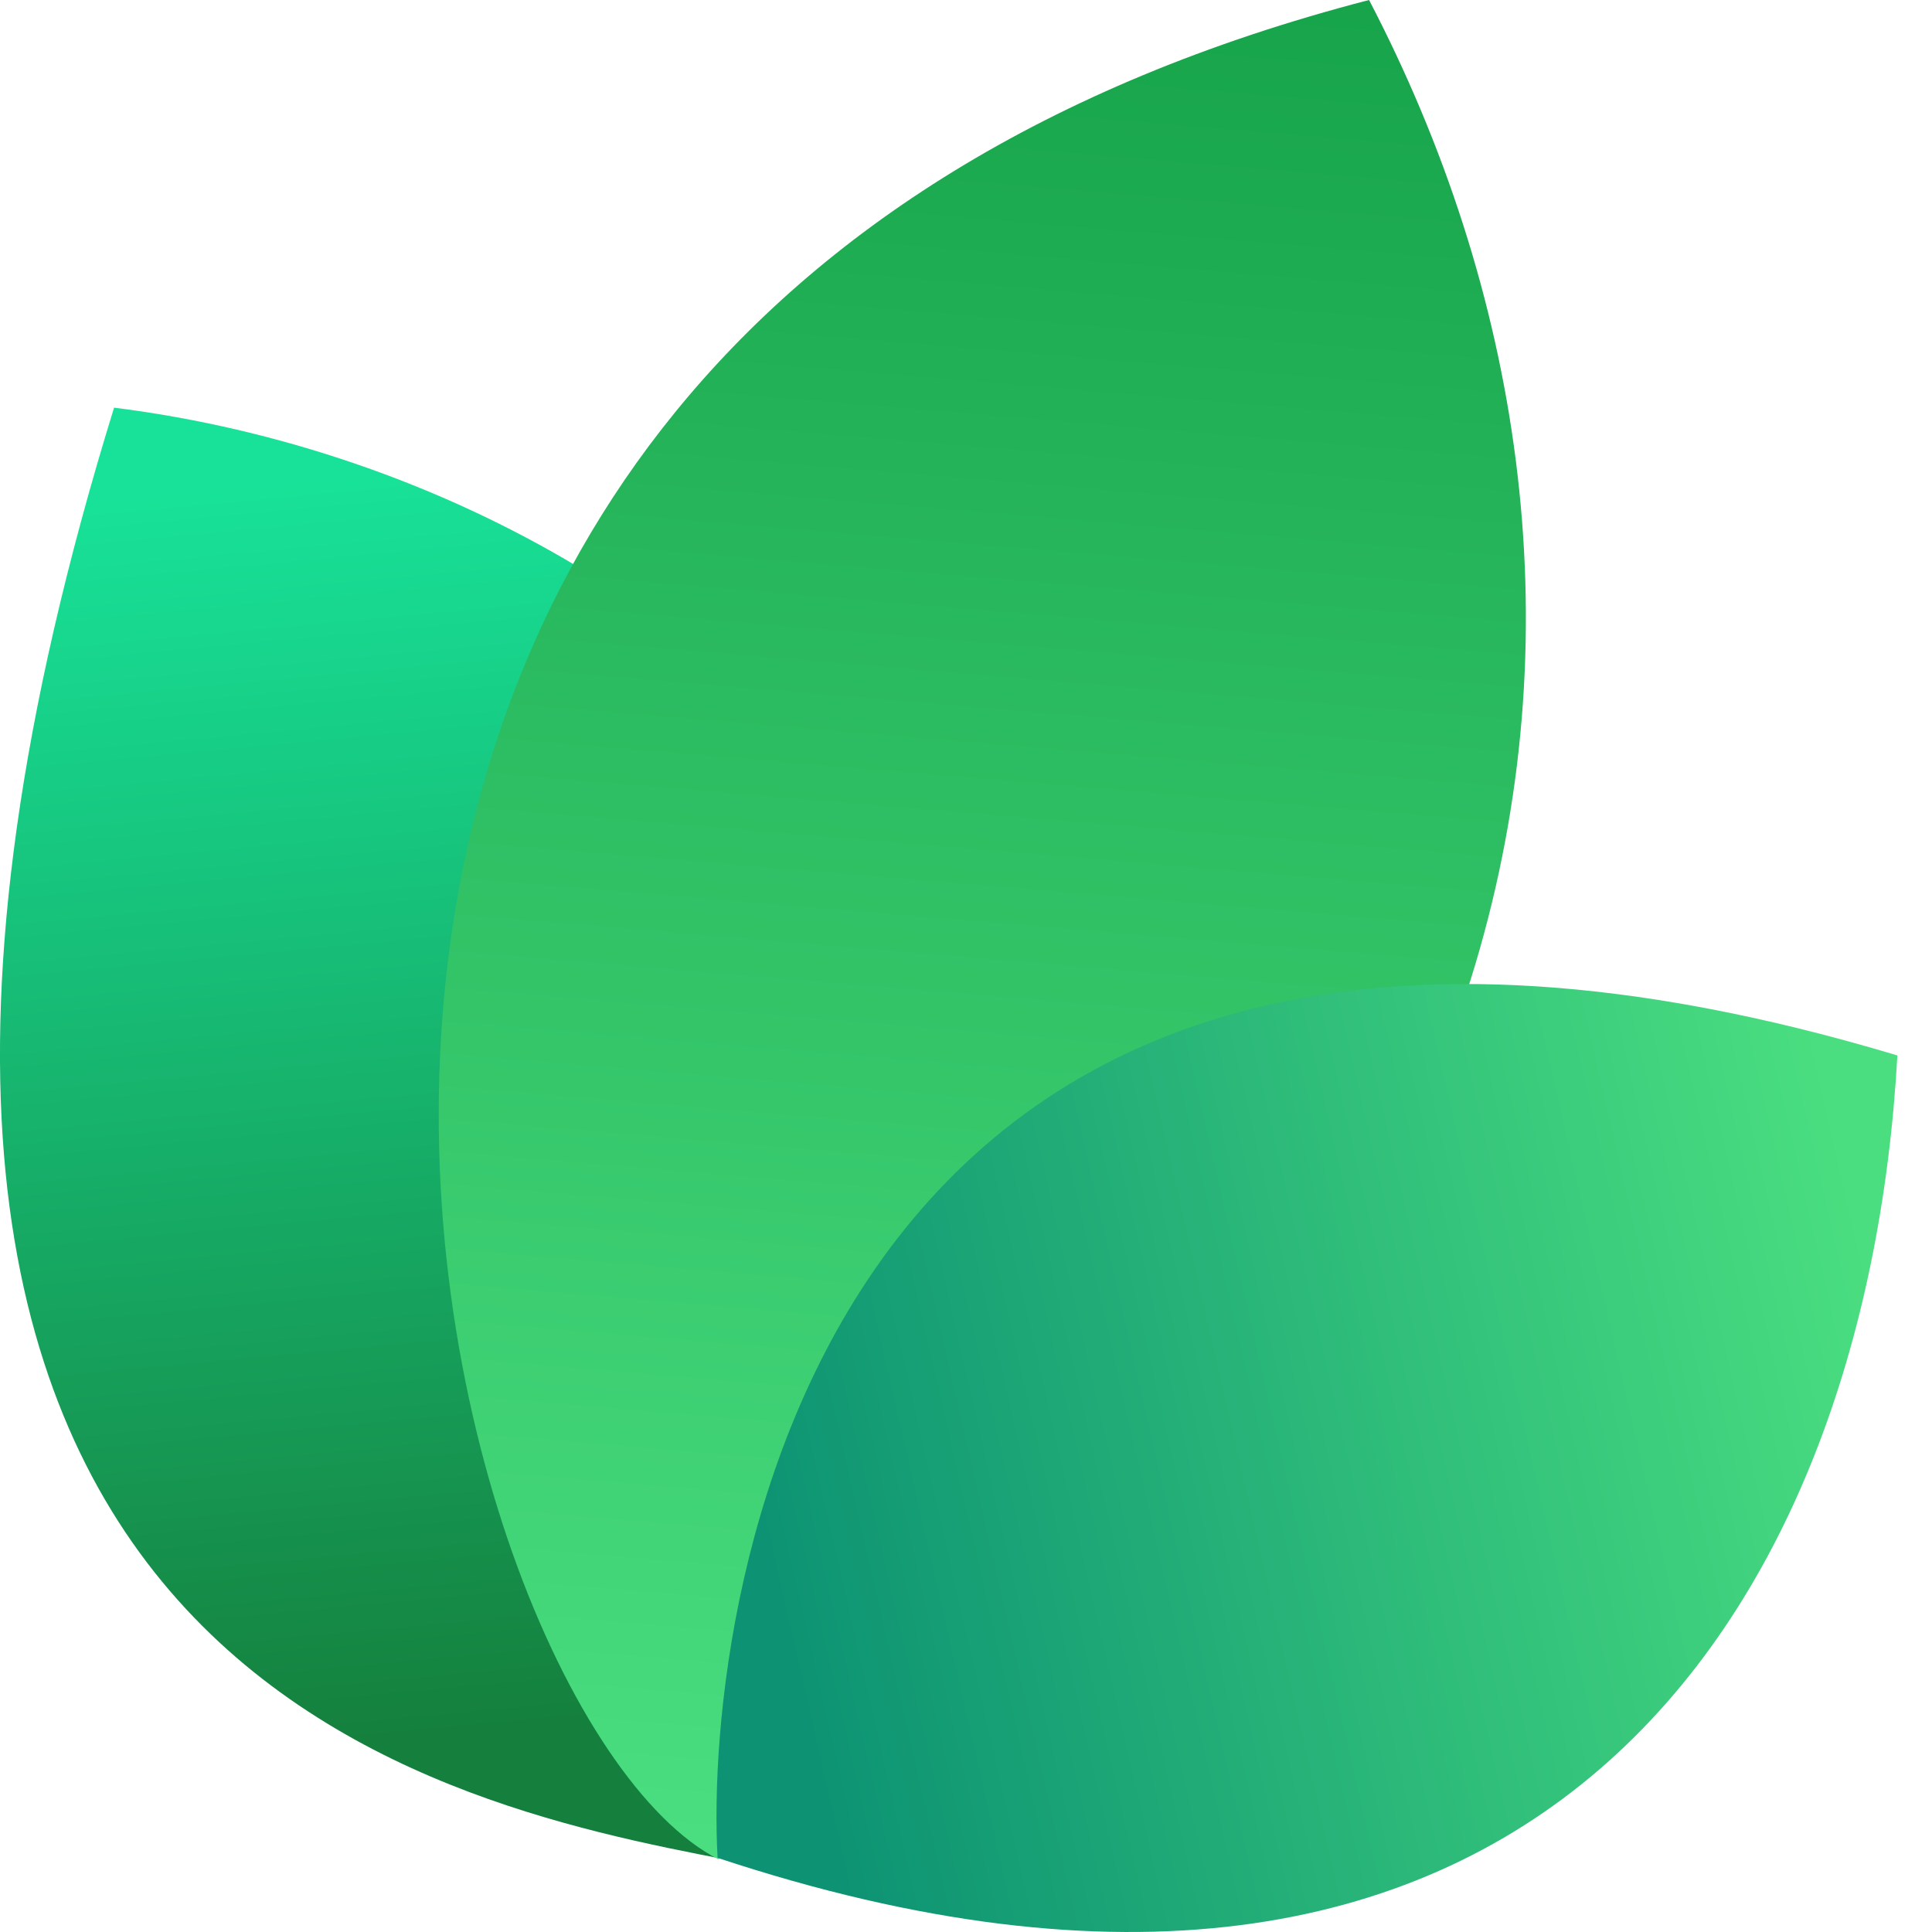
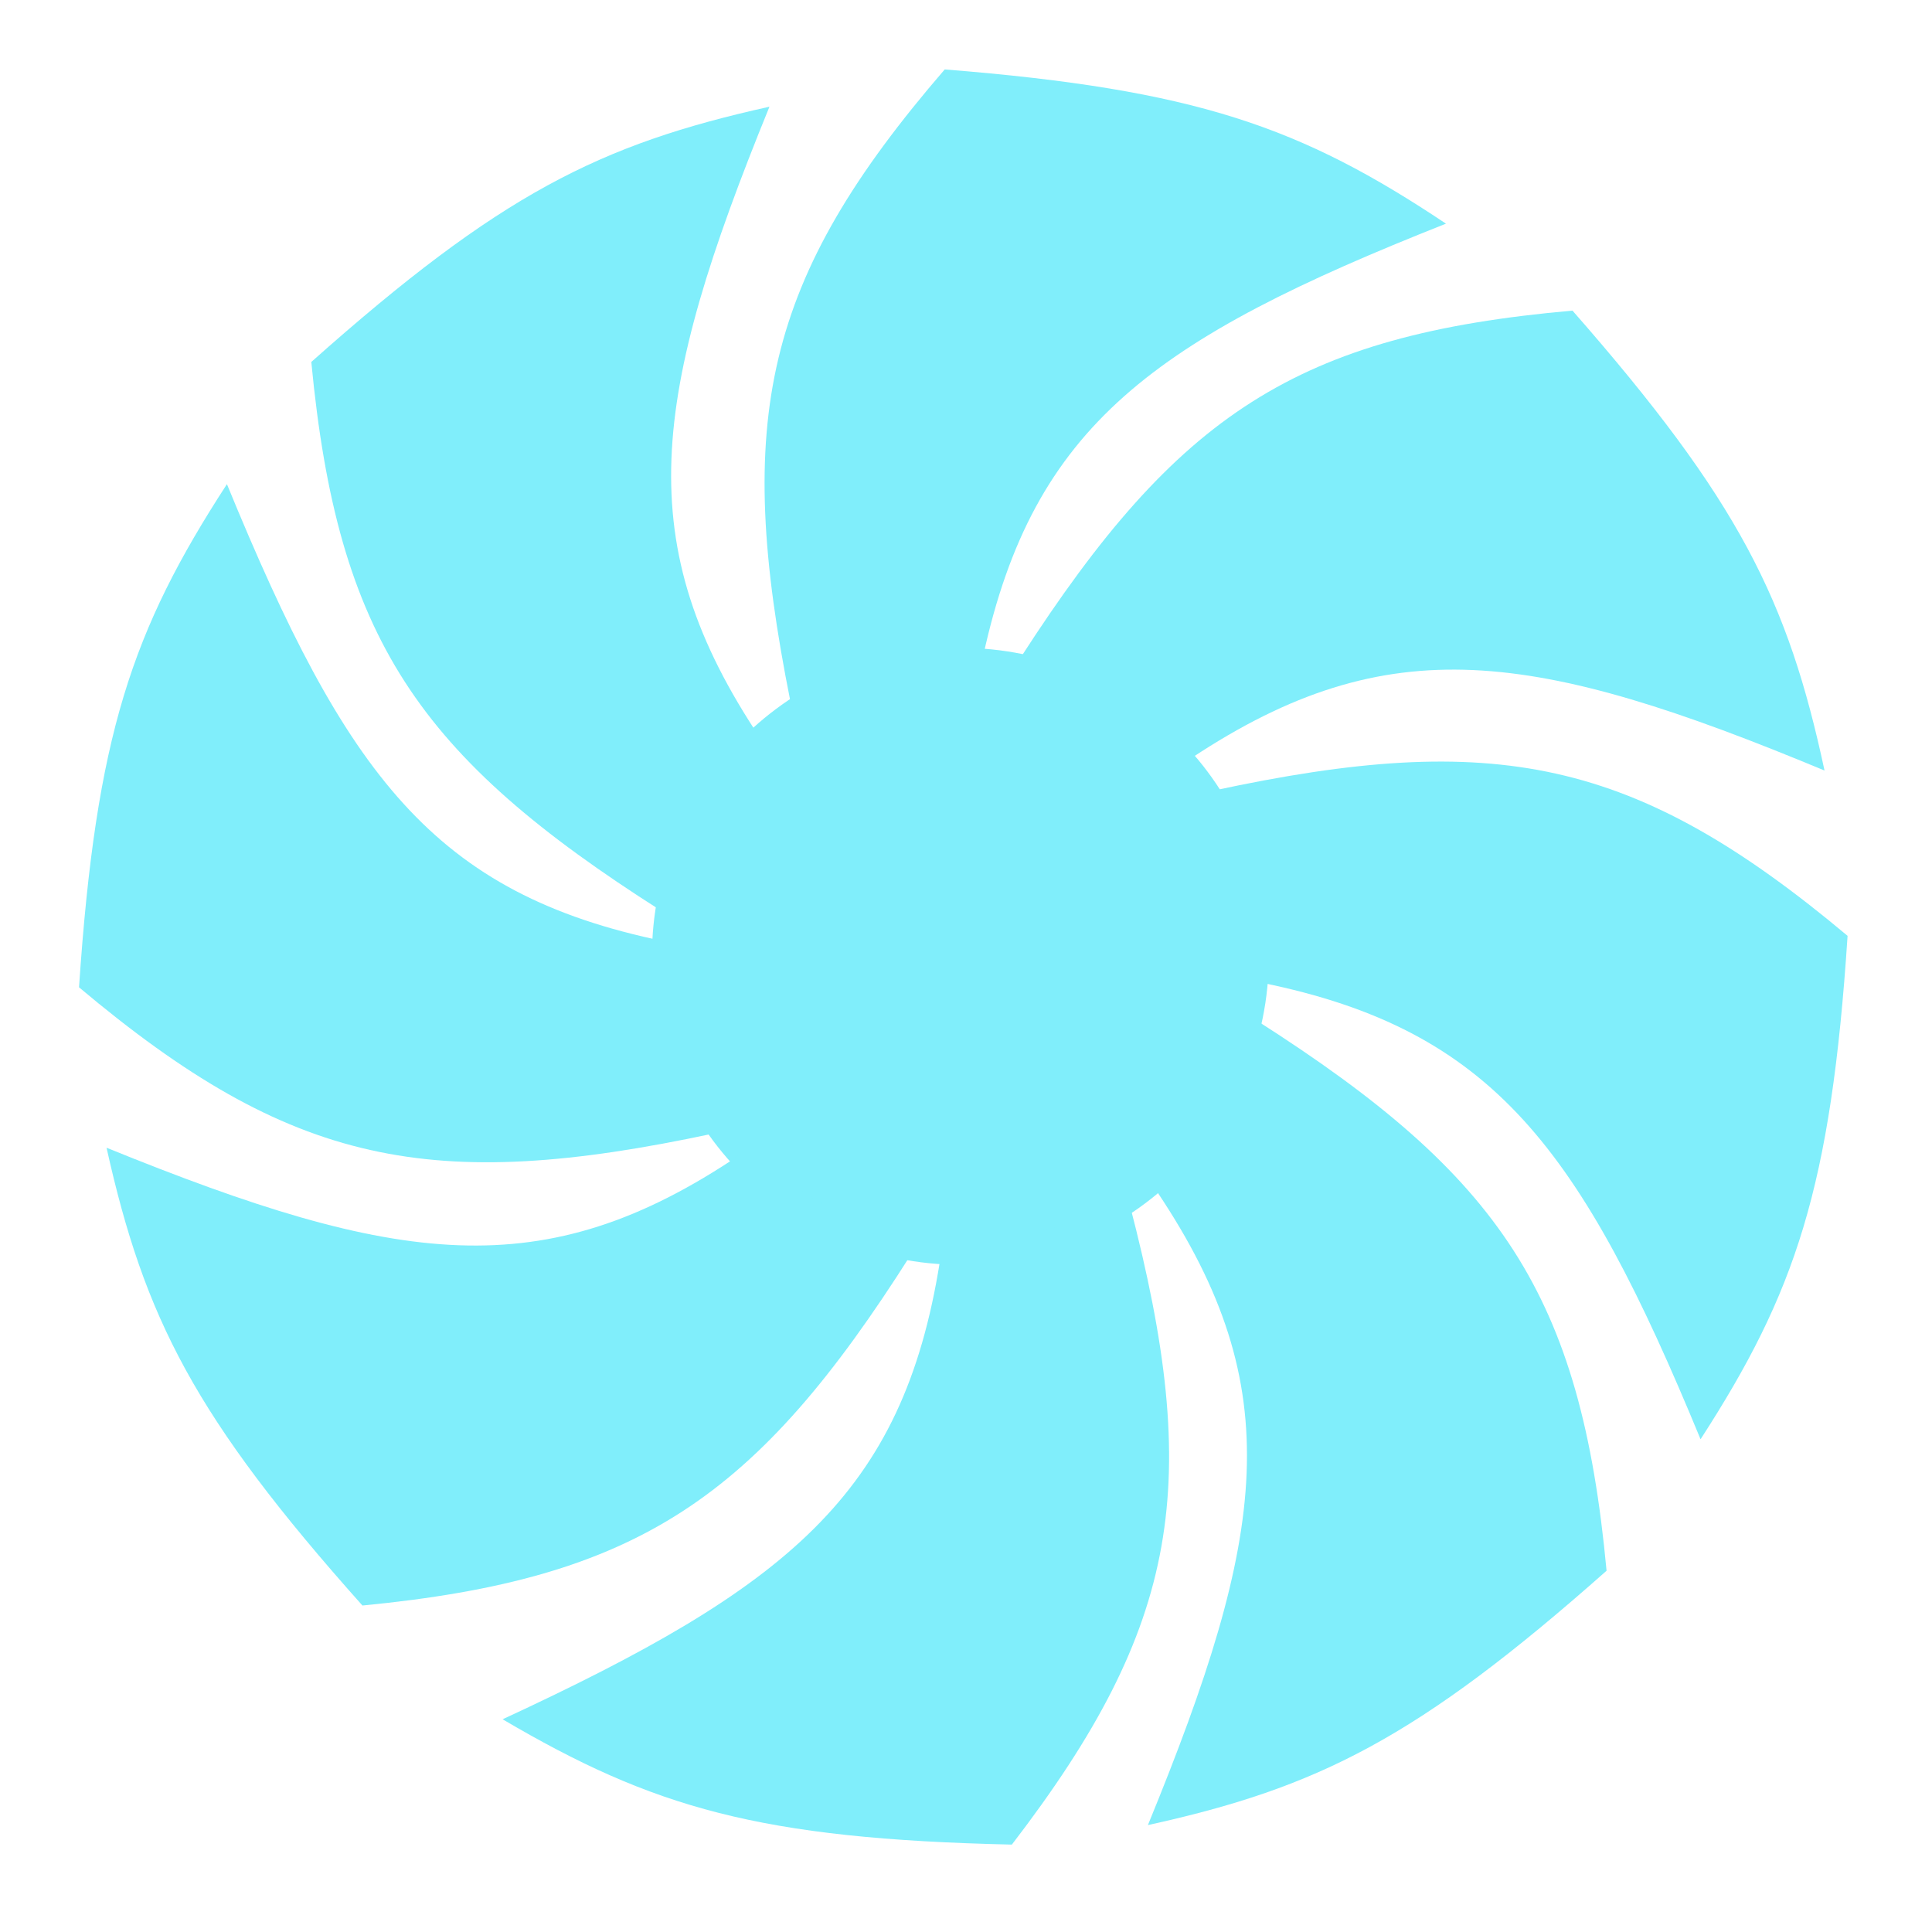
- <svg xmlns="http://www.w3.org/2000/svg" width="24" height="24" viewBox="0 0 24 24" fill="none">
-   <path d="M9.061 23.108C5.268 22.377 -3.391 20.627 1.417 5.064C9.634 6.099 16.973 14.064 9.061 23.108Z" fill="url(#paint0_linear_17557_2021)" />
-   <path d="M8.919 23.094C5.276 21.222 0.784 4.209 17.007 0C20.757 7.193 19.621 16.545 8.919 23.094Z" fill="url(#paint1_linear_17557_2021)" />
-   <path d="M8.914 23.079C8.735 19.882 10.159 9.085 23.57 13.111C23.181 20.123 18.984 26.418 8.914 23.079Z" fill="url(#paint2_linear_17557_2021)" />
-   <defs>
-     <linearGradient id="paint0_linear_17557_2021" x1="3.776" y1="5.916" x2="5.232" y2="21.559" gradientUnits="userSpaceOnUse">
-       <stop stop-color="#18E299" />
-       <stop offset="1" stop-color="#15803D" />
-     </linearGradient>
-     <linearGradient id="paint1_linear_17557_2021" x1="12.171" y1="-0.718" x2="10.19" y2="22.983" gradientUnits="userSpaceOnUse">
-       <stop stop-color="#16A34A" />
-       <stop offset="1" stop-color="#4ADE80" />
-     </linearGradient>
-     <linearGradient id="paint2_linear_17557_2021" x1="23.133" y1="15.353" x2="9.338" y2="18.52" gradientUnits="userSpaceOnUse">
-       <stop stop-color="#4ADE80" />
-       <stop offset="1" stop-color="#0D9373" />
-     </linearGradient>
-   </defs>
+ <svg xmlns="http://www.w3.org/2000/svg" width="300" height="300" viewBox="0 0 300 300" fill="none">
+   <ellipse cx="47.899" cy="47.899" rx="47.899" ry="47.899" transform="matrix(-1 0 0 1 197.031 100.596)" fill="#80EEFB" />
+   <path d="M224.531 34.731C202.04 19.718 185.811 13.901 146.696 10.781C118.56 43.394 113.951 65.087 122.746 108.974L152.683 101.789C160.523 65.946 179.195 52.668 224.531 34.731Z" fill="#80EEFB" />
+   <path d="M283.311 119.648C277.641 93.208 270.054 77.727 244.174 48.232C201.268 52.018 182.846 64.365 158.572 101.971L185.051 117.679C215.651 97.433 238.296 100.922 283.311 119.648Z" fill="#80EEFB" />
+   <path d="M264.061 223.488C278.749 200.783 284.333 184.473 286.891 145.317C253.879 117.652 232.121 113.355 188.365 122.778L195.979 152.609C231.931 159.934 245.475 178.414 264.061 223.488Z" fill="#80EEFB" />
+   <path d="M119.481 16.569C93.08 22.423 77.653 30.117 48.34 56.203C52.424 99.081 64.9 117.417 102.673 141.428L118.196 114.84C97.738 84.382 101.069 61.714 119.481 16.569Z" fill="#80EEFB" />
+   <path d="M35.237 75.177C20.509 97.856 14.897 114.156 12.271 153.308C45.236 181.03 66.985 185.365 110.758 176.017L103.196 146.173C67.256 138.786 53.744 120.283 35.237 75.177Z" fill="#80EEFB" />
+   <path d="M16.544 178.22C22.436 204.612 30.152 220.029 56.28 249.305C99.151 245.16 117.469 232.658 141.427 194.85L114.818 179.365C84.389 199.866 61.715 196.568 16.544 178.22Z" fill="#80EEFB" />
+   <path d="M78.044 266.969C101.358 280.671 117.892 285.55 157.122 286.428C183.347 252.26 186.707 230.338 175.417 187.026L145.94 195.911C140.163 232.144 122.28 246.468 78.044 266.969Z" fill="#80EEFB" />
+   <path d="M178.247 283.397C204.659 277.595 220.101 269.931 249.466 243.903C245.466 201.017 233.026 182.657 195.3 158.572L179.725 185.128C200.123 215.626 196.748 238.289 178.247 283.397Z" fill="#80EEFB" />
</svg>
